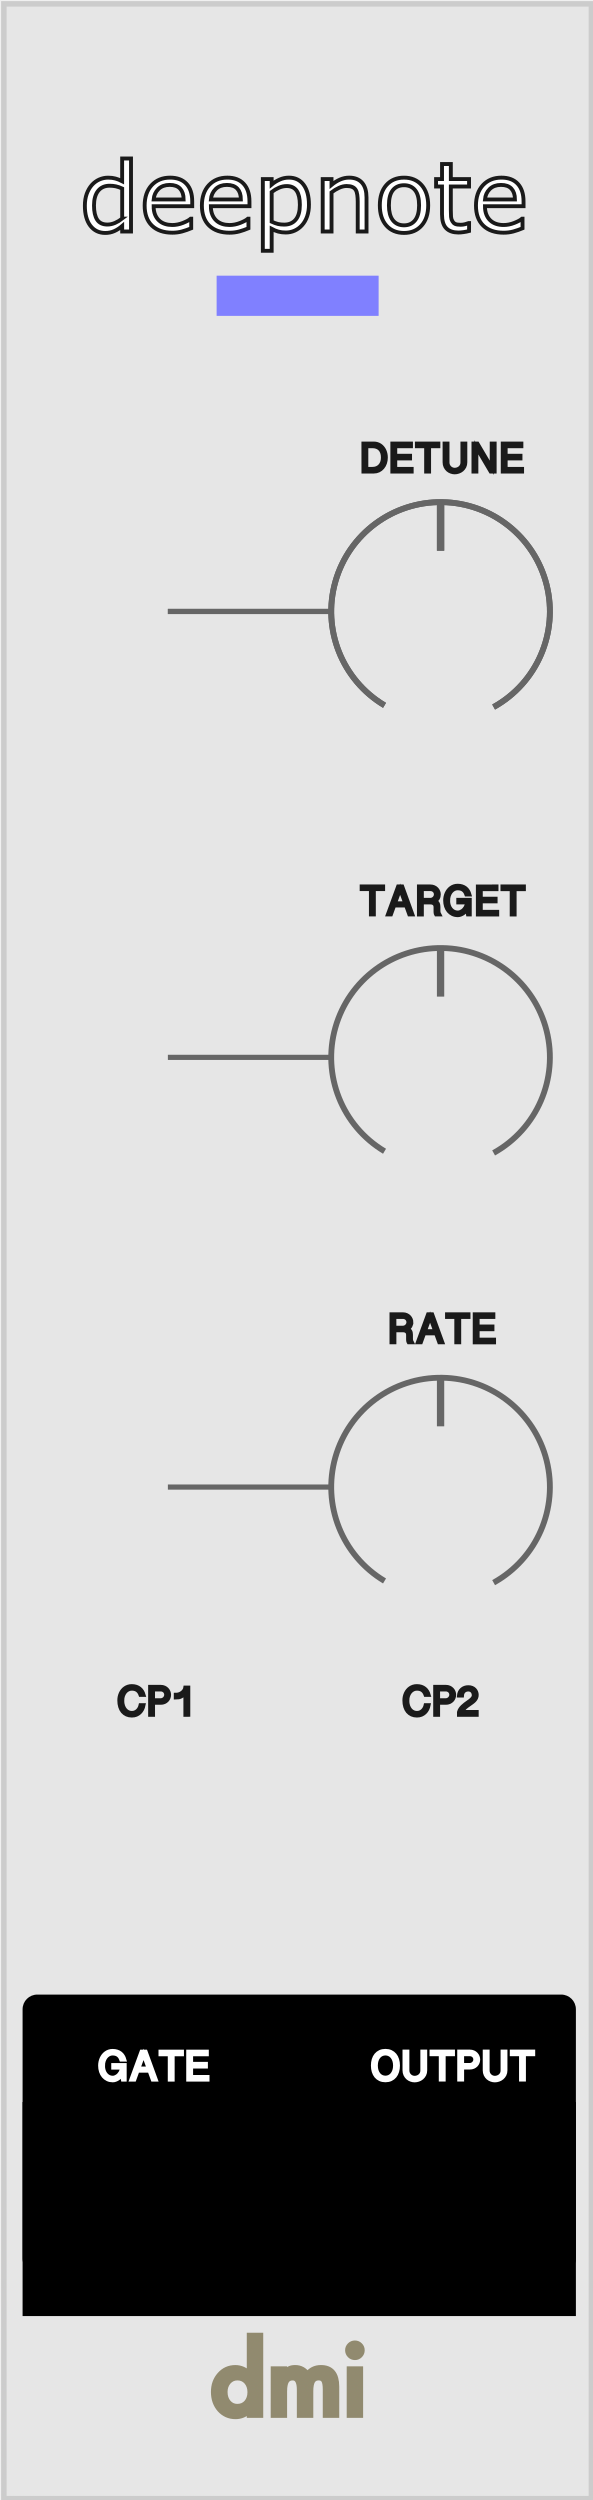
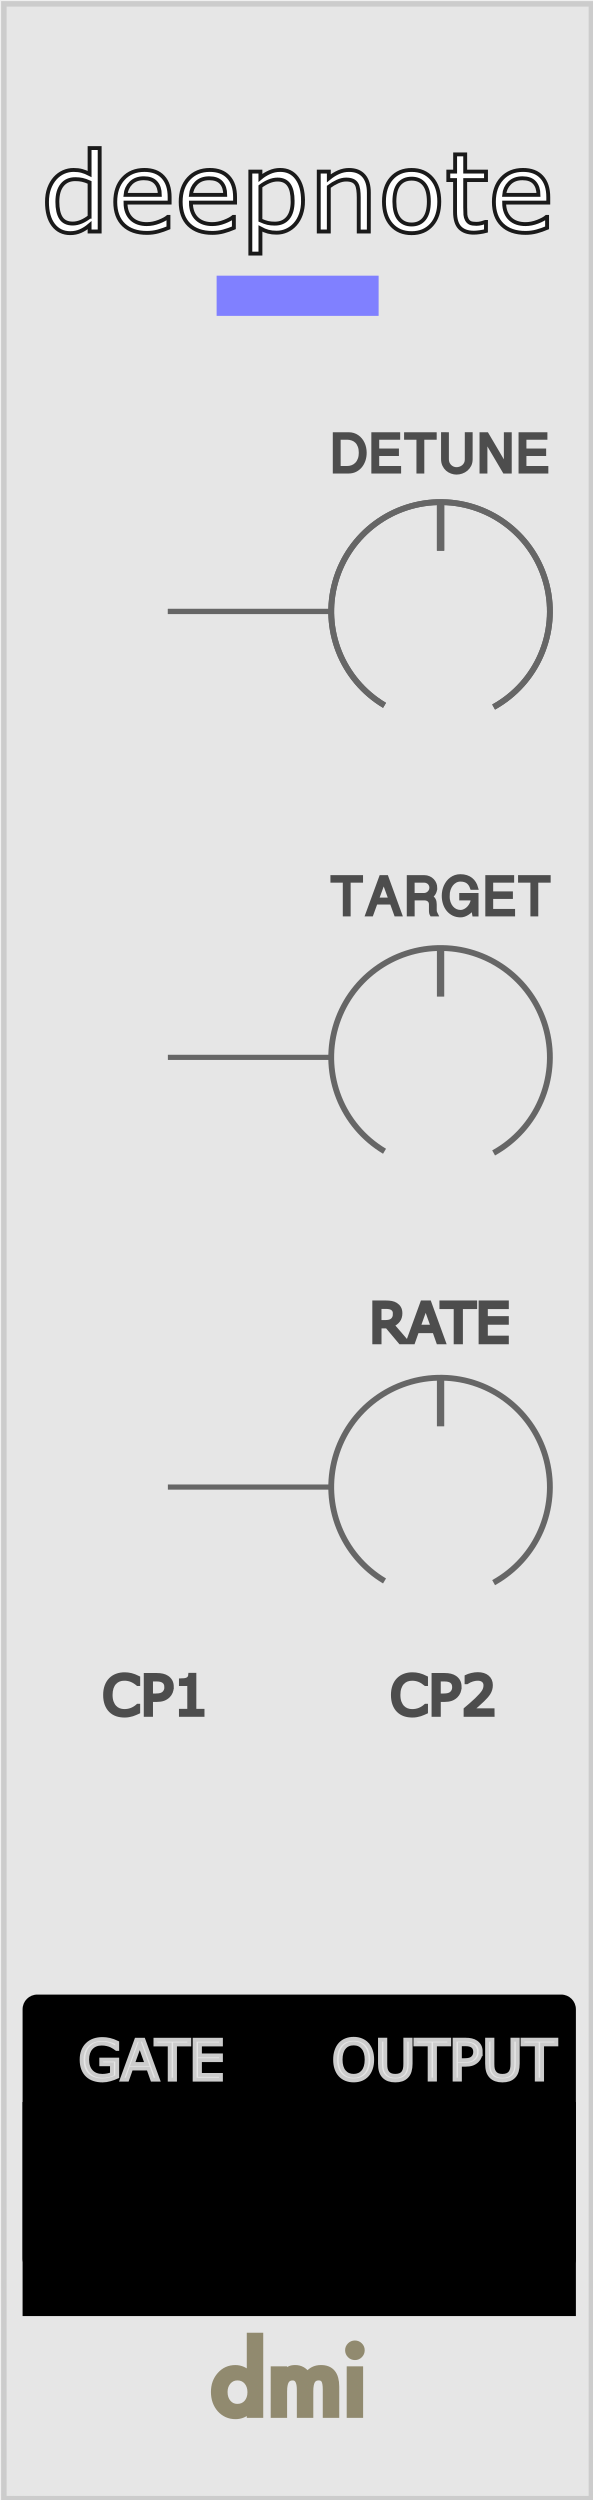
<svg xmlns="http://www.w3.org/2000/svg" width="30.48mm" height="128.5mm" viewBox="0 0 30.48 128.5" version="1.1" id="svg1" xml:space="preserve">
  <defs id="defs1">
    <rect x="66.866" y="51.133" width="80.239" height="356.358" id="rect34" />
    <rect x="24.387" y="130.586" width="115.639" height="77.879" id="rect32" />
    <rect x="31.466" y="60.573" width="3.147" height="18.093" id="rect20" />
    <rect x="63.72" y="1.573" width="66.866" height="92.039" id="rect19" />
    <rect x="-7.08" y="-6.293" width="168.346" height="76.306" id="rect13" />
  </defs>
  <g id="layer1">
    <path id="rect2" style="fill:#e6e6e6;stroke:#cccccc;stroke-width:0.282" d="M 0.199,0.199 H 30.397 V 128.43 H 0.199 Z" />
    <path id="rect50" style="display:inline;stroke-width:0.318" d="M 1.161,108.045 H 29.601 v 11.001 H 1.161 Z" />
    <path id="rect1" style="display:inline;stroke-width:0.318" d="M 1.918,102.521 H 28.844 c 0.419,0 0.757,0.338 0.757,0.757 v 12.817 c 0,0.419 -0.338,0.757 -0.757,0.757 H 1.918 c -0.419,0 -0.757,-0.338 -0.757,-0.757 v -12.817 c 0,-0.419 0.338,-0.757 0.757,-0.757 z" />
    <path id="path36" style="fill:none;stroke:#666666;stroke-width:0.3" d="m 19.765,36.255 a 5.62,5.62 0 0 1 -2.526,-6.362 5.62,5.62 0 0 1 5.494,-4.083 5.62,5.62 0 0 1 5.363,4.253 5.62,5.62 0 0 1 -2.724,6.279" />
    <path style="fill:#333333;stroke:#666666;stroke-width:0.376;stroke-dasharray:none" d="m 22.645,25.809 v 2.498 z" id="path1" />
    <path style="fill:#666666;stroke:#666666;stroke-width:0.266;stroke-dasharray:none" d="M 16.954,31.429 H 8.629 Z" id="path5" />
    <path id="path6" style="fill:none;stroke:#666666;stroke-width:0.3" d="m 19.765,36.255 a 5.62,5.62 0 0 1 -2.526,-6.362 5.62,5.62 0 0 1 5.494,-4.083 5.62,5.62 0 0 1 5.363,4.253 5.62,5.62 0 0 1 -2.724,6.279" />
    <path style="fill:#333333;stroke:#666666;stroke-width:0.376;stroke-dasharray:none" d="m 22.645,25.809 v 2.498 z" id="path7" />
    <path style="fill:#666666;stroke:#666666;stroke-width:0.266;stroke-dasharray:none" d="M 16.954,31.429 H 8.629 Z" id="path8" />
    <path id="path9" style="fill:none;stroke:#666666;stroke-width:0.3" d="m 19.765,59.174 a 5.62,5.62 0 0 1 -2.526,-6.362 5.62,5.62 0 0 1 5.494,-4.083 5.62,5.62 0 0 1 5.363,4.253 5.62,5.62 0 0 1 -2.724,6.279" />
    <path style="fill:#333333;stroke:#666666;stroke-width:0.376;stroke-dasharray:none" d="m 22.645,48.728 v 2.498 z" id="path10" />
    <path style="fill:#666666;stroke:#666666;stroke-width:0.266;stroke-dasharray:none" d="M 16.954,54.348 H 8.629 Z" id="path11" />
    <path id="path12" style="fill:none;stroke:#666666;stroke-width:0.3" d="M 19.765,81.261 A 5.62,5.62 0 0 1 17.239,74.899 a 5.62,5.62 0 0 1 5.494,-4.083 5.62,5.62 0 0 1 5.363,4.253 5.62,5.62 0 0 1 -2.724,6.279" />
    <path style="fill:#333333;stroke:#666666;stroke-width:0.376;stroke-dasharray:none" d="m 22.645,70.815 v 2.498 z" id="path13" />
    <path style="fill:#666666;stroke:#666666;stroke-width:0.266;stroke-dasharray:none" d="M 16.954,76.435 H 8.629 Z" id="path14" />
-     <path style="font-size:2.117px;font-family:'Devanagari Sangam MN';-inkscape-font-specification:'Devanagari Sangam MN, Normal';fill:none;stroke:#ffffff;stroke-width:0.2" d="m 20.458,106.169 q 0,0.166 -0.043,0.306 -0.042,0.14 -0.125,0.241 -0.083,0.1 -0.204,0.156 -0.12,0.056 -0.275,0.056 -0.155,0 -0.276,-0.056 -0.12,-0.056 -0.203,-0.156 -0.082,-0.101 -0.125,-0.241 -0.042,-0.14 -0.042,-0.306 0,-0.166 0.042,-0.305 0.043,-0.14 0.125,-0.239 0.083,-0.1 0.203,-0.156 0.121,-0.056 0.276,-0.056 0.155,0 0.275,0.056 0.121,0.056 0.204,0.156 0.083,0.099 0.125,0.239 0.043,0.139 0.043,0.305 z m -0.154,0 q 0,-0.146 -0.039,-0.26 -0.038,-0.116 -0.105,-0.195 -0.066,-0.081 -0.156,-0.122 -0.09,-0.042 -0.192,-0.042 -0.104,0 -0.194,0.042 -0.09,0.041 -0.156,0.122 -0.066,0.08 -0.104,0.195 -0.037,0.115 -0.037,0.26 0,0.146 0.037,0.261 0.038,0.116 0.104,0.196 0.066,0.08 0.156,0.122 0.09,0.042 0.194,0.042 0.102,0 0.192,-0.042 0.09,-0.042 0.156,-0.122 0.067,-0.081 0.105,-0.196 0.039,-0.116 0.039,-0.261 z m 0.638,-0.719 v 0.972 q 0,0.088 0.032,0.158 0.033,0.069 0.085,0.118 0.053,0.049 0.118,0.074 0.066,0.026 0.133,0.026 0.07,0 0.141,-0.024 0.071,-0.024 0.127,-0.07 0.057,-0.046 0.092,-0.116 0.036,-0.07 0.036,-0.162 v -0.976 h 0.152 v 0.965 q 0,0.126 -0.049,0.223 -0.049,0.096 -0.127,0.162 -0.078,0.065 -0.176,0.099 -0.097,0.034 -0.195,0.034 -0.093,0 -0.186,-0.034 -0.093,-0.033 -0.168,-0.098 -0.074,-0.066 -0.121,-0.163 -0.047,-0.098 -0.047,-0.227 v -0.961 z m 2.343,0 v 0.14 H 22.807 v 1.302 h -0.153 v -1.302 h -0.476 v -0.14 z m 0.317,0 h 0.546 q 0.105,0 0.186,0.037 0.081,0.036 0.135,0.095 0.055,0.058 0.083,0.131 0.029,0.073 0.029,0.147 0,0.079 -0.029,0.153 -0.028,0.074 -0.084,0.132 -0.055,0.058 -0.135,0.093 -0.081,0.035 -0.185,0.035 h -0.393 v 0.618 h -0.153 z m 0.153,0.688 h 0.393 q 0.056,0 0.106,-0.022 0.051,-0.022 0.089,-0.06 0.039,-0.038 0.062,-0.089 0.023,-0.051 0.023,-0.11 0,-0.058 -0.022,-0.106 -0.021,-0.05 -0.059,-0.086 -0.037,-0.036 -0.089,-0.056 -0.051,-0.021 -0.111,-0.021 h -0.393 z m 1.311,-0.688 v 0.972 q 0,0.088 0.032,0.158 0.033,0.069 0.085,0.118 0.053,0.049 0.118,0.074 0.066,0.026 0.133,0.026 0.07,0 0.141,-0.024 0.071,-0.024 0.127,-0.07 0.057,-0.046 0.092,-0.116 0.036,-0.07 0.036,-0.162 v -0.976 h 0.152 v 0.965 q 0,0.126 -0.049,0.223 -0.049,0.096 -0.127,0.162 -0.078,0.065 -0.176,0.099 -0.097,0.034 -0.195,0.034 -0.093,0 -0.186,-0.034 -0.093,-0.033 -0.168,-0.098 -0.074,-0.066 -0.121,-0.163 -0.047,-0.098 -0.047,-0.227 v -0.961 z m 2.343,0 v 0.14 h -0.477 v 1.302 h -0.153 v -1.302 h -0.476 v -0.14 z" id="text21" aria-label="OUTPUT" />
-     <path style="font-size:2.117px;font-family:'Devanagari Sangam MN';-inkscape-font-specification:'Devanagari Sangam MN, Normal';fill:none;stroke:#ffffff;stroke-width:0.2" d="m 5.296,106.171 q 0,0.149 0.039,0.265 0.04,0.116 0.109,0.195 0.068,0.08 0.158,0.122 0.09,0.041 0.19,0.041 0.059,0 0.116,-0.02 0.058,-0.021 0.11,-0.056 0.053,-0.035 0.097,-0.084 0.044,-0.05 0.078,-0.106 0.033,-0.058 0.052,-0.122 0.02,-0.064 0.022,-0.13 H 5.818 v -0.135 h 0.593 v 0.753 h -0.094 l -0.045,-0.256 q -0.036,0.056 -0.09,0.109 -0.053,0.052 -0.116,0.093 -0.063,0.041 -0.132,0.066 -0.069,0.025 -0.137,0.025 -0.151,0 -0.272,-0.058 -0.121,-0.059 -0.206,-0.16 -0.085,-0.102 -0.13,-0.241 -0.045,-0.14 -0.045,-0.301 0,-0.094 0.019,-0.186 0.02,-0.093 0.057,-0.177 0.038,-0.084 0.093,-0.155 0.056,-0.072 0.127,-0.124 0.071,-0.053 0.158,-0.083 0.088,-0.03 0.189,-0.03 0.128,0 0.228,0.033 0.101,0.033 0.177,0.093 0.075,0.06 0.125,0.143 0.051,0.083 0.079,0.182 H 6.232 q -0.056,-0.161 -0.165,-0.239 -0.109,-0.077 -0.281,-0.077 -0.107,0 -0.197,0.05 -0.09,0.05 -0.155,0.134 -0.065,0.085 -0.101,0.197 -0.036,0.113 -0.036,0.239 z m 2.19,-0.718 0.524,1.442 H 7.851 L 7.684,106.436 H 7.071 l -0.166,0.459 H 6.747 l 0.528,-1.442 z m -0.107,0.143 -0.265,0.725 h 0.528 z m 1.976,-0.143 v 0.14 H 8.877 v 1.302 H 8.724 v -1.302 H 8.247 v -0.14 z m 1.278,0 v 0.14 H 9.825 v 0.488 h 0.761 v 0.14 H 9.825 v 0.535 h 0.844 v 0.14 H 9.672 v -1.442 z" id="text22" aria-label="GATE" />
-     <path style="font-size:4.939px;font-family:Sans;-inkscape-font-specification:'Sans, Normal';fill:#ffffff;stroke:#1a1a1a;stroke-width:0.2" d="M 6.734,11.899 H 6.28 v -0.282 q -0.195,0.169 -0.408,0.263 -0.212,0.094 -0.461,0.094 -0.482,0 -0.767,-0.371 -0.282,-0.371 -0.282,-1.03 0,-0.342 0.096,-0.61 0.099,-0.268 0.265,-0.456 0.164,-0.183 0.381,-0.28 0.219,-0.096 0.453,-0.096 0.212,0 0.376,0.046 0.164,0.043 0.345,0.137 V 8.147 H 6.734 Z M 6.28,11.236 V 9.69 Q 6.097,9.608 5.952,9.577 q -0.145,-0.031 -0.316,-0.031 -0.381,0 -0.593,0.265 -0.212,0.265 -0.212,0.752 0,0.48 0.164,0.731 0.164,0.248 0.526,0.248 0.193,0 0.391,-0.084 0.198,-0.087 0.369,-0.222 z m 3.6,-0.637 H 7.896 q 0,0.248 0.075,0.434 0.075,0.183 0.205,0.301 0.125,0.116 0.297,0.174 0.174,0.058 0.381,0.058 0.275,0 0.552,-0.109 0.28,-0.111 0.398,-0.217 h 0.024 v 0.494 q -0.229,0.096 -0.468,0.162 -0.239,0.065 -0.502,0.065 -0.67,0 -1.047,-0.362 -0.376,-0.364 -0.376,-1.032 0,-0.661 0.359,-1.049 0.362,-0.388 0.95,-0.388 0.545,0 0.839,0.318 0.297,0.318 0.297,0.904 z M 9.44,10.252 Q 9.437,9.895 9.259,9.7 9.083,9.504 8.721,9.504 q -0.364,0 -0.581,0.215 -0.215,0.215 -0.244,0.533 z m 3.383,0.347 h -1.985 q 0,0.248 0.075,0.434 0.075,0.183 0.205,0.301 0.125,0.116 0.297,0.174 0.174,0.058 0.381,0.058 0.275,0 0.552,-0.109 0.28,-0.111 0.398,-0.217 h 0.024 v 0.494 q -0.229,0.096 -0.468,0.162 -0.239,0.065 -0.502,0.065 -0.67,0 -1.047,-0.362 -0.376,-0.364 -0.376,-1.032 0,-0.661 0.359,-1.049 0.362,-0.388 0.95,-0.388 0.545,0 0.839,0.318 0.297,0.318 0.297,0.904 z m -0.441,-0.347 q -0.002,-0.357 -0.181,-0.552 -0.176,-0.195 -0.538,-0.195 -0.364,0 -0.581,0.215 -0.215,0.215 -0.244,0.533 z m 3.499,0.268 q 0,0.328 -0.094,0.6 -0.094,0.27 -0.265,0.458 -0.159,0.178 -0.376,0.277 -0.215,0.096 -0.456,0.096 -0.21,0 -0.381,-0.046 -0.169,-0.046 -0.345,-0.142 v 1.129 H 13.51 V 9.205 h 0.453 v 0.282 q 0.181,-0.152 0.405,-0.253 0.227,-0.104 0.482,-0.104 0.487,0 0.757,0.369 0.273,0.367 0.273,1.02 z m -0.468,0.012 q 0,-0.487 -0.166,-0.728 -0.166,-0.241 -0.511,-0.241 -0.195,0 -0.393,0.084 -0.198,0.084 -0.379,0.222 v 1.527 q 0.193,0.087 0.33,0.118 0.14,0.031 0.316,0.031 0.379,0 0.591,-0.256 0.212,-0.256 0.212,-0.757 z m 3.427,1.367 h -0.453 v -1.534 q 0,-0.186 -0.022,-0.347 -0.022,-0.164 -0.08,-0.256 -0.06,-0.101 -0.174,-0.15 -0.113,-0.051 -0.294,-0.051 -0.186,0 -0.388,0.092 -0.203,0.092 -0.388,0.234 V 11.899 H 16.587 V 9.205 h 0.453 v 0.299 q 0.212,-0.176 0.439,-0.275 0.227,-0.099 0.465,-0.099 0.436,0 0.666,0.263 0.229,0.263 0.229,0.757 z m 3.169,-1.346 q 0,0.658 -0.338,1.039 -0.338,0.381 -0.904,0.381 -0.572,0 -0.909,-0.381 -0.335,-0.381 -0.335,-1.039 0,-0.658 0.335,-1.039 0.338,-0.383 0.909,-0.383 0.567,0 0.904,0.383 0.338,0.381 0.338,1.039 z m -0.468,0 q 0,-0.523 -0.205,-0.777 -0.205,-0.256 -0.569,-0.256 -0.369,0 -0.574,0.256 -0.203,0.253 -0.203,0.777 0,0.506 0.205,0.769 0.205,0.26 0.572,0.26 0.362,0 0.567,-0.258 0.207,-0.26 0.207,-0.772 z m 2.568,1.322 q -0.128,0.034 -0.28,0.055 -0.15,0.022 -0.268,0.022 -0.412,0 -0.627,-0.222 -0.215,-0.222 -0.215,-0.711 V 9.586 H 22.414 V 9.205 h 0.306 V 8.431 h 0.453 v 0.774 h 0.936 v 0.381 h -0.936 v 1.227 q 0,0.212 0.01,0.333 0.01,0.118 0.068,0.222 0.053,0.096 0.145,0.142 0.094,0.043 0.285,0.043 0.111,0 0.232,-0.031 0.121,-0.034 0.174,-0.055 h 0.024 z M 26.911,10.599 h -1.985 q 0,0.248 0.075,0.434 0.075,0.183 0.205,0.301 0.125,0.116 0.297,0.174 0.174,0.058 0.381,0.058 0.275,0 0.552,-0.109 0.28,-0.111 0.398,-0.217 h 0.024 v 0.494 q -0.229,0.096 -0.468,0.162 -0.239,0.065 -0.502,0.065 -0.67,0 -1.047,-0.362 -0.376,-0.364 -0.376,-1.032 0,-0.661 0.359,-1.049 0.362,-0.388 0.95,-0.388 0.545,0 0.839,0.318 0.297,0.318 0.297,0.904 z m -0.441,-0.347 q -0.002,-0.357 -0.181,-0.552 -0.176,-0.195 -0.538,-0.195 -0.364,0 -0.581,0.215 -0.215,0.215 -0.244,0.533 z" id="text31" aria-label="deepnote" />
-     <path style="font-size:2.117px;font-family:'Devanagari Sangam MN';-inkscape-font-specification:'Devanagari Sangam MN, Normal';fill:none;stroke:#1a1a1a;stroke-width:0.2" d="m 19.694,45.562 v 0.14 h -0.477 v 1.302 h -0.153 v -1.302 h -0.476 v -0.14 z m 0.98,0 0.524,1.442 h -0.159 l -0.166,-0.459 h -0.613 l -0.166,0.459 h -0.158 l 0.528,-1.442 z m -0.107,0.143 -0.265,0.725 h 0.528 z m 1.989,0.268 q 0,0.054 -0.013,0.105 -0.012,0.052 -0.038,0.098 -0.026,0.045 -0.064,0.084 -0.037,0.038 -0.088,0.066 0.057,0.014 0.092,0.044 0.036,0.029 0.056,0.068 0.021,0.038 0.028,0.085 0.008,0.045 0.008,0.093 v 0.217 q 0,0.047 0.012,0.091 0.013,0.043 0.033,0.08 H 22.415 q -0.01,-0.017 -0.017,-0.037 -0.005,-0.022 -0.008,-0.044 -0.003,-0.023 -0.004,-0.043 -0.001,-0.022 -0.001,-0.037 v -0.229 q 0,-0.041 -0.014,-0.082 -0.013,-0.041 -0.045,-0.073 -0.031,-0.032 -0.082,-0.052 -0.051,-0.02 -0.123,-0.02 h -0.436 v 0.618 h -0.153 v -1.442 h 0.589 q 0.105,0 0.186,0.037 0.082,0.036 0.136,0.095 0.056,0.058 0.084,0.131 0.029,0.073 0.029,0.147 z m -0.871,0.278 h 0.436 q 0.057,0 0.107,-0.022 0.051,-0.022 0.089,-0.06 0.039,-0.038 0.062,-0.089 0.023,-0.051 0.023,-0.11 0,-0.058 -0.022,-0.106 -0.021,-0.05 -0.059,-0.086 -0.037,-0.036 -0.089,-0.056 -0.052,-0.021 -0.112,-0.021 h -0.436 z m 1.348,0.03 q 0,0.149 0.039,0.265 0.04,0.116 0.109,0.195 0.068,0.08 0.158,0.122 0.09,0.041 0.19,0.041 0.059,0 0.116,-0.02 0.058,-0.021 0.11,-0.056 0.053,-0.035 0.097,-0.084 0.044,-0.05 0.078,-0.106 0.033,-0.058 0.052,-0.122 0.02,-0.064 0.022,-0.13 H 23.554 v -0.135 h 0.593 v 0.753 h -0.094 l -0.045,-0.256 q -0.036,0.056 -0.09,0.109 -0.053,0.052 -0.116,0.093 -0.063,0.041 -0.132,0.066 -0.069,0.025 -0.137,0.025 -0.151,0 -0.272,-0.058 -0.121,-0.059 -0.206,-0.16 -0.085,-0.102 -0.13,-0.241 -0.045,-0.14 -0.045,-0.301 0,-0.094 0.019,-0.186 0.02,-0.093 0.057,-0.177 0.038,-0.084 0.093,-0.155 0.056,-0.072 0.127,-0.124 0.071,-0.053 0.158,-0.083 0.088,-0.03 0.189,-0.03 0.128,0 0.228,0.033 0.101,0.033 0.177,0.093 0.075,0.06 0.125,0.143 0.051,0.083 0.079,0.182 h -0.162 q -0.056,-0.161 -0.165,-0.239 -0.109,-0.078 -0.281,-0.078 -0.107,0 -0.197,0.05 -0.09,0.05 -0.155,0.134 -0.065,0.085 -0.101,0.197 -0.036,0.113 -0.036,0.239 z m 2.489,-0.718 v 0.14 h -0.808 v 0.488 h 0.761 v 0.14 h -0.761 v 0.535 h 0.844 v 0.14 h -0.997 v -1.442 z m 1.408,0 v 0.14 h -0.477 v 1.302 h -0.153 v -1.302 h -0.476 v -0.14 z" id="text33" aria-label="TARGET" />
-     <path style="font-size:2.117px;font-family:'Devanagari Sangam MN';-inkscape-font-specification:'Devanagari Sangam MN, Normal';fill:none;stroke:#1a1a1a;stroke-width:0.2" d="m 21.144,67.964 q 0,0.054 -0.013,0.105 -0.012,0.052 -0.038,0.098 -0.026,0.045 -0.064,0.084 -0.037,0.038 -0.088,0.066 0.057,0.014 0.092,0.044 0.036,0.029 0.056,0.068 0.021,0.038 0.028,0.085 0.008,0.045 0.008,0.093 v 0.217 q 0,0.047 0.012,0.091 0.013,0.043 0.033,0.08 h -0.166 q -0.01,-0.017 -0.017,-0.037 -0.005,-0.022 -0.008,-0.044 -0.003,-0.023 -0.004,-0.043 -0.001,-0.022 -0.001,-0.037 v -0.229 q 0,-0.041 -0.014,-0.082 -0.013,-0.041 -0.045,-0.073 -0.031,-0.032 -0.082,-0.052 -0.051,-0.02 -0.123,-0.02 h -0.436 v 0.618 h -0.153 v -1.442 h 0.589 q 0.105,0 0.186,0.037 0.082,0.036 0.136,0.095 0.056,0.058 0.084,0.131 0.029,0.073 0.029,0.147 z m -0.871,0.278 h 0.436 q 0.057,0 0.107,-0.022 0.051,-0.022 0.089,-0.06 0.039,-0.038 0.062,-0.089 0.023,-0.051 0.023,-0.11 0,-0.058 -0.022,-0.106 -0.021,-0.05 -0.059,-0.086 -0.037,-0.036 -0.089,-0.056 -0.052,-0.021 -0.112,-0.021 h -0.436 z m 1.94,-0.688 0.524,1.442 h -0.159 l -0.166,-0.459 h -0.613 l -0.166,0.459 h -0.158 l 0.528,-1.442 z m -0.107,0.143 -0.265,0.725 h 0.528 z m 1.976,-0.143 v 0.14 h -0.477 v 1.302 h -0.153 v -1.302 h -0.476 v -0.14 z m 1.278,0 v 0.14 h -0.808 v 0.488 h 0.761 v 0.14 h -0.761 v 0.535 h 0.844 v 0.14 h -0.997 v -1.442 z" id="text25" aria-label="RATE" />
-     <path style="font-size:2.117px;font-family:'Devanagari Sangam MN';-inkscape-font-specification:'Devanagari Sangam MN, Normal';fill:none;stroke:#1a1a1a;stroke-width:0.2" d="m 18.678,22.797 h 0.534 q 0.095,0 0.178,0.026 0.084,0.026 0.152,0.073 0.069,0.047 0.123,0.113 0.055,0.066 0.092,0.146 0.037,0.08 0.057,0.172 0.02,0.091 0.02,0.189 0,0.154 -0.045,0.286 -0.045,0.131 -0.128,0.229 -0.082,0.097 -0.196,0.153 -0.114,0.055 -0.251,0.055 h -0.534 z m 0.153,1.302 h 0.32 q 0.114,0 0.211,-0.039 0.097,-0.039 0.167,-0.114 0.071,-0.074 0.111,-0.182 0.04,-0.109 0.04,-0.246 0,-0.15 -0.04,-0.259 -0.04,-0.111 -0.112,-0.182 -0.071,-0.071 -0.168,-0.105 -0.096,-0.035 -0.209,-0.035 h -0.32 z m 2.294,-1.302 v 0.14 h -0.808 v 0.488 h 0.761 V 23.564 h -0.761 v 0.535 h 0.844 v 0.14 H 20.165 V 22.797 Z m 1.408,0 v 0.14 h -0.477 v 1.302 H 21.903 V 22.937 H 21.427 V 22.797 Z m 0.47,0 v 0.972 q 0,0.088 0.032,0.158 0.033,0.069 0.085,0.118 0.053,0.049 0.118,0.074 0.066,0.026 0.133,0.026 0.07,0 0.141,-0.024 0.071,-0.024 0.127,-0.07 0.057,-0.047 0.092,-0.116 0.036,-0.07 0.036,-0.162 V 22.797 h 0.152 v 0.965 q 0,0.126 -0.049,0.223 -0.049,0.096 -0.127,0.162 -0.078,0.065 -0.176,0.099 -0.097,0.034 -0.195,0.034 -0.093,0 -0.186,-0.034 -0.093,-0.033 -0.168,-0.098 -0.074,-0.066 -0.121,-0.163 -0.047,-0.098 -0.047,-0.227 V 22.797 Z m 1.536,0 0.734,1.246 V 22.797 h 0.153 v 1.442 h -0.205 l -0.734,-1.245 v 1.245 H 24.335 V 22.797 Z m 2.261,0 v 0.14 h -0.808 v 0.488 h 0.761 V 23.564 h -0.761 v 0.535 h 0.844 v 0.14 H 25.84 V 22.797 Z" id="text15" aria-label="DETUNE" />
-     <path style="font-size:2.117px;font-family:'Devanagari Sangam MN';-inkscape-font-specification:'Devanagari Sangam MN, Normal';fill:none;stroke:#1a1a1a;stroke-width:0.2" d="m 6.284,87.398 q 0,0.165 0.042,0.287 0.043,0.121 0.113,0.202 0.07,0.08 0.158,0.119 0.089,0.038 0.18,0.038 0.094,0 0.169,-0.034 0.076,-0.034 0.132,-0.09 0.057,-0.057 0.093,-0.128 0.037,-0.072 0.053,-0.148 h 0.156 q -0.022,0.112 -0.071,0.21 -0.05,0.098 -0.126,0.171 -0.075,0.072 -0.178,0.115 -0.101,0.041 -0.228,0.041 -0.148,0 -0.268,-0.053 -0.119,-0.054 -0.204,-0.154 -0.084,-0.101 -0.129,-0.246 -0.045,-0.146 -0.045,-0.33 0,-0.095 0.019,-0.186 0.02,-0.092 0.057,-0.173 0.038,-0.082 0.093,-0.15 0.056,-0.069 0.127,-0.118 0.071,-0.05 0.158,-0.078 0.088,-0.028 0.189,-0.028 0.128,0 0.229,0.034 0.101,0.034 0.176,0.095 0.075,0.06 0.126,0.144 0.051,0.083 0.079,0.182 H 7.222 q -0.057,-0.162 -0.166,-0.241 -0.109,-0.08 -0.281,-0.08 -0.107,0 -0.197,0.048 -0.09,0.048 -0.155,0.129 -0.065,0.082 -0.101,0.19 -0.036,0.109 -0.036,0.23 z m 1.43,-0.696 h 0.546 q 0.105,0 0.186,0.037 0.081,0.036 0.135,0.095 0.055,0.058 0.083,0.131 0.029,0.073 0.029,0.147 0,0.079 -0.029,0.153 -0.028,0.074 -0.084,0.132 -0.055,0.058 -0.135,0.093 -0.081,0.035 -0.185,0.035 H 7.868 v 0.618 H 7.715 Z m 0.153,0.688 h 0.393 q 0.056,0 0.106,-0.022 0.051,-0.022 0.089,-0.06 0.039,-0.038 0.062,-0.089 0.023,-0.051 0.023,-0.11 0,-0.058 -0.022,-0.106 -0.021,-0.05 -0.059,-0.086 -0.037,-0.036 -0.089,-0.056 -0.051,-0.021 -0.111,-0.021 H 7.868 Z m 1.66,0.753 V 86.989 q -0.051,0.078 -0.104,0.129 -0.053,0.051 -0.113,0.082 -0.06,0.031 -0.128,0.044 -0.068,0.012 -0.149,0.012 v -0.147 q 0.083,0 0.151,-0.019 0.068,-0.02 0.122,-0.051 0.054,-0.031 0.094,-0.07 0.04,-0.039 0.067,-0.08 0.027,-0.041 0.041,-0.08 0.016,-0.038 0.019,-0.068 h 0.153 v 1.401 z" id="text28" aria-label="CP1" />
+     <path style="font-size:2.822px;font-family:Sans;-inkscape-font-specification:'Sans, Normal';fill:#e6e6e6;stroke:#cccccc;stroke-width:0.2" d="m 18.87,105.075 q 0.125,0.138 0.192,0.338 0.068,0.2 0.068,0.453 0,0.254 -0.069,0.455 -0.068,0.2 -0.19,0.333 -0.127,0.139 -0.3,0.209 -0.172,0.07 -0.394,0.07 -0.216,0 -0.394,-0.072 -0.176,-0.072 -0.3,-0.208 -0.124,-0.136 -0.192,-0.335 -0.066,-0.198 -0.066,-0.453 0,-0.251 0.066,-0.449 0.066,-0.2 0.193,-0.342 0.121,-0.135 0.3,-0.207 0.181,-0.072 0.393,-0.072 0.22,0 0.395,0.073 0.176,0.072 0.299,0.205 z m -0.025,0.791 q 0,-0.4 -0.179,-0.616 -0.179,-0.218 -0.489,-0.218 -0.313,0 -0.492,0.218 -0.178,0.216 -0.178,0.616 0,0.404 0.182,0.619 0.182,0.214 0.488,0.214 0.306,0 0.486,-0.214 0.182,-0.215 0.182,-0.619 z m 2.261,0.201 q 0,0.223 -0.05,0.39 -0.048,0.165 -0.16,0.276 -0.106,0.105 -0.248,0.153 -0.142,0.048 -0.331,0.048 -0.193,0 -0.336,-0.051 -0.143,-0.051 -0.241,-0.15 -0.112,-0.113 -0.161,-0.273 -0.048,-0.16 -0.048,-0.393 v -1.228 h 0.273 v 1.242 q 0,0.167 0.022,0.263 0.023,0.097 0.077,0.175 0.061,0.09 0.164,0.135 0.105,0.045 0.251,0.045 0.147,0 0.251,-0.044 0.103,-0.045 0.165,-0.136 0.054,-0.079 0.076,-0.179 0.023,-0.102 0.023,-0.252 v -1.249 h 0.273 z m 1.984,-0.985 h -0.733 v 1.809 h -0.273 v -1.809 H 21.351 v -0.243 h 1.739 z m 1.618,0.378 q 0,0.136 -0.048,0.254 -0.047,0.116 -0.132,0.201 -0.106,0.106 -0.251,0.16 -0.145,0.052 -0.365,0.052 h -0.273 v 0.765 H 23.366 v -2.052 h 0.557 q 0.185,0 0.313,0.032 0.128,0.03 0.227,0.097 0.117,0.079 0.181,0.196 0.065,0.117 0.065,0.296 z m -0.284,0.007 q 0,-0.106 -0.037,-0.185 -0.037,-0.079 -0.113,-0.128 -0.066,-0.043 -0.152,-0.061 -0.084,-0.019 -0.214,-0.019 h -0.27 v 0.82 h 0.23 q 0.165,0 0.269,-0.029 0.103,-0.03 0.168,-0.095 0.065,-0.066 0.091,-0.139 0.028,-0.073 0.028,-0.164 z m 2.188,0.601 q 0,0.223 -0.05,0.39 -0.048,0.165 -0.16,0.276 -0.106,0.105 -0.248,0.153 -0.142,0.048 -0.331,0.048 -0.193,0 -0.336,-0.051 -0.143,-0.051 -0.241,-0.15 -0.112,-0.113 -0.161,-0.273 -0.048,-0.16 -0.048,-0.393 v -1.228 h 0.273 v 1.242 q 0,0.167 0.022,0.263 0.023,0.097 0.077,0.175 0.061,0.09 0.164,0.135 0.105,0.045 0.251,0.045 0.147,0 0.251,-0.044 0.103,-0.045 0.165,-0.136 0.054,-0.079 0.076,-0.179 0.023,-0.102 0.023,-0.252 v -1.249 h 0.273 z m 1.984,-0.985 h -0.733 v 1.809 h -0.273 v -1.809 h -0.733 v -0.243 h 1.739 z" id="text21" aria-label="OUTPUT" />
+     <path style="font-size:2.822px;font-family:Sans;-inkscape-font-specification:'Sans, Normal';fill:#e6e6e6;stroke:#cccccc;stroke-width:0.2" d="m 6.024,106.743 q -0.168,0.077 -0.368,0.135 -0.198,0.057 -0.384,0.057 -0.24,0 -0.44,-0.066 -0.2,-0.066 -0.34,-0.198 -0.142,-0.134 -0.219,-0.333 -0.077,-0.201 -0.077,-0.47 0,-0.492 0.287,-0.776 0.288,-0.285 0.79,-0.285 0.175,0 0.357,0.043 0.183,0.041 0.394,0.142 v 0.324 h -0.025 q -0.043,-0.033 -0.124,-0.087 -0.081,-0.054 -0.16,-0.09 -0.095,-0.043 -0.216,-0.07 -0.12,-0.029 -0.273,-0.029 -0.345,0 -0.546,0.222 -0.2,0.22 -0.2,0.598 0,0.398 0.209,0.62 0.209,0.22 0.571,0.22 0.132,0 0.263,-0.026 0.132,-0.026 0.232,-0.068 v -0.503 H 5.205 v -0.24 h 0.82 z m 2.095,0.152 H 7.828 L 7.627,106.323 H 6.74 l -0.201,0.572 H 6.261 l 0.747,-2.052 h 0.364 z m -0.576,-0.806 -0.36,-1.007 -0.361,1.007 z M 9.729,105.085 H 8.995 v 1.809 H 8.723 v -1.809 H 7.99 v -0.243 H 9.729 Z m 1.627,1.809 h -1.352 v -2.052 h 1.352 v 0.243 h -1.079 v 0.562 h 1.079 v 0.243 h -1.079 v 0.762 h 1.079 z" id="text22" aria-label="GATE" />
+     <path style="font-size:5.644px;font-family:Sans;-inkscape-font-specification:'Sans, Normal';fill:#ffffff;stroke:#1a1a1a;stroke-width:0.2" d="m 5.123,11.899 h -0.518 v -0.322 q -0.223,0.193 -0.466,0.3 -0.243,0.107 -0.526,0.107 -0.551,0 -0.876,-0.424 -0.322,-0.424 -0.322,-1.177 0,-0.391 0.11,-0.697 0.113,-0.306 0.303,-0.521 0.187,-0.209 0.435,-0.32 0.251,-0.11 0.518,-0.11 0.243,0 0.43,0.052 0.187,0.05 0.394,0.157 v -1.334 h 0.518 z M 4.605,11.141 V 9.375 Q 4.395,9.281 4.23,9.245 4.064,9.209 3.869,9.209 q -0.435,0 -0.678,0.303 -0.243,0.303 -0.243,0.86 0,0.548 0.187,0.835 0.187,0.284 0.601,0.284 0.22,0 0.446,-0.096 0.226,-0.099 0.422,-0.254 z M 8.719,10.414 H 6.451 q 0,0.284 0.085,0.496 0.085,0.209 0.234,0.345 0.143,0.132 0.339,0.198 0.198,0.066 0.435,0.066 0.314,0 0.631,-0.124 0.32,-0.127 0.455,-0.248 h 0.028 v 0.565 q -0.262,0.11 -0.535,0.185 -0.273,0.074 -0.573,0.074 -0.766,0 -1.196,-0.413 -0.43,-0.416 -0.43,-1.18 0,-0.755 0.411,-1.199 0.413,-0.444 1.086,-0.444 0.623,0 0.959,0.364 0.339,0.364 0.339,1.034 z M 8.215,10.017 Q 8.212,9.609 8.008,9.386 7.807,9.162 7.394,9.162 q -0.416,0 -0.664,0.245 Q 6.484,9.653 6.451,10.017 Z m 3.867,0.397 H 9.814 q 0,0.284 0.085,0.496 0.085,0.209 0.234,0.345 0.143,0.132 0.339,0.198 0.198,0.066 0.435,0.066 0.314,0 0.631,-0.124 0.32,-0.127 0.455,-0.248 h 0.028 v 0.565 q -0.262,0.11 -0.535,0.185 -0.273,0.074 -0.573,0.074 -0.766,0 -1.196,-0.413 -0.43,-0.416 -0.43,-1.18 0,-0.755 0.411,-1.199 0.413,-0.444 1.086,-0.444 0.623,0 0.959,0.364 0.339,0.364 0.339,1.034 z M 11.577,10.017 q -0.003,-0.408 -0.207,-0.631 -0.201,-0.223 -0.615,-0.223 -0.416,0 -0.664,0.245 Q 9.847,9.653 9.814,10.017 Z m 3.999,0.306 q 0,0.375 -0.107,0.686 -0.107,0.309 -0.303,0.524 -0.182,0.204 -0.43,0.317 -0.245,0.11 -0.521,0.11 -0.24,0 -0.435,-0.052 -0.193,-0.052 -0.394,-0.163 v 1.29 H 12.867 V 8.821 h 0.518 v 0.322 q 0.207,-0.174 0.463,-0.289 0.259,-0.119 0.551,-0.119 0.557,0 0.865,0.422 0.311,0.419 0.311,1.166 z m -0.535,0.014 q 0,-0.557 -0.19,-0.832 -0.19,-0.276 -0.584,-0.276 -0.223,0 -0.449,0.096 -0.226,0.096 -0.433,0.254 v 1.745 q 0.22,0.099 0.378,0.135 0.16,0.036 0.361,0.036 0.433,0 0.675,-0.292 0.243,-0.292 0.243,-0.865 z m 3.916,1.563 h -0.518 v -1.753 q 0,-0.212 -0.025,-0.397 -0.025,-0.187 -0.091,-0.292 -0.069,-0.116 -0.198,-0.171 -0.13,-0.058 -0.336,-0.058 -0.212,0 -0.444,0.105 -0.232,0.105 -0.444,0.267 V 11.899 H 16.384 V 8.821 h 0.518 v 0.342 q 0.243,-0.201 0.502,-0.314 0.259,-0.113 0.532,-0.113 0.499,0 0.761,0.3 0.262,0.3 0.262,0.865 z m 3.621,-1.538 q 0,0.752 -0.386,1.188 -0.386,0.435 -1.034,0.435 -0.653,0 -1.039,-0.435 -0.383,-0.435 -0.383,-1.188 0,-0.752 0.383,-1.188 0.386,-0.438 1.039,-0.438 0.648,0 1.034,0.438 0.386,0.435 0.386,1.188 z m -0.535,0 q 0,-0.598 -0.234,-0.887 -0.234,-0.292 -0.65,-0.292 -0.422,0 -0.656,0.292 -0.232,0.289 -0.232,0.887 0,0.579 0.234,0.879 0.234,0.298 0.653,0.298 0.413,0 0.648,-0.295 0.237,-0.298 0.237,-0.882 z m 2.935,1.51 q -0.146,0.039 -0.32,0.063 -0.171,0.025 -0.306,0.025 -0.471,0 -0.717,-0.254 -0.245,-0.254 -0.245,-0.813 V 9.256 H 23.043 V 8.821 h 0.35 V 7.936 h 0.518 v 0.885 h 1.069 v 0.435 h -1.069 v 1.403 q 0,0.243 0.011,0.38 0.011,0.135 0.077,0.254 0.061,0.11 0.165,0.163 0.107,0.05 0.325,0.05 0.127,0 0.265,-0.036 0.138,-0.039 0.198,-0.063 h 0.028 z m 3.203,-1.458 h -2.268 q 0,0.284 0.085,0.496 0.085,0.209 0.234,0.345 0.143,0.132 0.339,0.198 0.198,0.066 0.435,0.066 0.314,0 0.631,-0.124 0.32,-0.127 0.455,-0.248 h 0.028 v 0.565 q -0.262,0.11 -0.535,0.185 -0.273,0.074 -0.573,0.074 -0.766,0 -1.196,-0.413 -0.43,-0.416 -0.43,-1.18 0,-0.755 0.411,-1.199 0.413,-0.444 1.086,-0.444 0.623,0 0.959,0.364 0.339,0.364 0.339,1.034 z M 27.678,10.017 q -0.003,-0.408 -0.207,-0.631 -0.201,-0.223 -0.615,-0.223 -0.416,0 -0.664,0.245 -0.245,0.245 -0.278,0.609 z" id="text31" aria-label="deepnote" />
+     <path style="font-size:2.822px;font-family:'Devanagari Sangam MN';-inkscape-font-specification:'Devanagari Sangam MN, Normal';fill:#4d4d4d;stroke:#4d4d4d;stroke-width:0.2" d="m 18.56,45.082 v 0.186 h -0.637 v 1.736 H 17.72 V 45.268 H 17.084 v -0.186 z m 1.306,0 0.699,1.922 H 20.353 L 20.131,46.392 H 19.314 L 19.092,47.004 h -0.211 l 0.704,-1.922 z m -0.143,0.19 -0.353,0.966 h 0.704 z m 2.651,0.357 q 0,0.072 -0.018,0.141 -0.017,0.069 -0.051,0.131 -0.034,0.061 -0.085,0.112 -0.05,0.051 -0.117,0.088 0.076,0.019 0.123,0.059 0.048,0.039 0.074,0.091 0.028,0.051 0.037,0.113 0.011,0.061 0.011,0.124 v 0.289 q 0,0.062 0.017,0.121 0.018,0.058 0.044,0.106 h -0.222 q -0.014,-0.022 -0.022,-0.05 -0.007,-0.029 -0.011,-0.059 -0.004,-0.03 -0.005,-0.058 -0.001,-0.029 -0.001,-0.05 v -0.306 q 0,-0.055 -0.019,-0.109 -0.018,-0.055 -0.061,-0.098 -0.041,-0.043 -0.109,-0.069 -0.068,-0.026 -0.164,-0.026 h -0.582 v 0.824 h -0.204 v -1.922 h 0.785 q 0.141,0 0.248,0.05 0.109,0.048 0.182,0.127 0.074,0.077 0.112,0.175 0.039,0.098 0.039,0.196 z m -1.162,0.371 h 0.582 q 0.076,0 0.143,-0.029 0.068,-0.029 0.119,-0.08 0.052,-0.051 0.083,-0.119 0.03,-0.068 0.03,-0.146 0,-0.077 -0.029,-0.142 -0.028,-0.066 -0.079,-0.114 -0.05,-0.048 -0.119,-0.074 -0.069,-0.028 -0.149,-0.028 h -0.582 z m 1.797,0.04 q 0,0.198 0.052,0.353 0.054,0.154 0.145,0.26 0.091,0.106 0.211,0.163 0.12,0.055 0.254,0.055 0.079,0 0.154,-0.026 0.077,-0.028 0.146,-0.074 0.07,-0.047 0.13,-0.112 0.059,-0.066 0.103,-0.142 0.044,-0.077 0.069,-0.163 0.026,-0.085 0.029,-0.174 h -0.597 V 46 h 0.791 v 1.005 H 24.371 l -0.061,-0.342 q -0.048,0.074 -0.12,0.145 -0.07,0.069 -0.154,0.124 -0.084,0.055 -0.176,0.088 -0.092,0.033 -0.183,0.033 -0.201,0 -0.362,-0.077 -0.161,-0.079 -0.274,-0.214 -0.113,-0.136 -0.174,-0.321 -0.061,-0.186 -0.061,-0.401 0,-0.125 0.025,-0.248 0.026,-0.124 0.076,-0.236 0.051,-0.112 0.124,-0.207 0.074,-0.096 0.169,-0.165 0.095,-0.07 0.211,-0.11 0.117,-0.04 0.252,-0.04 0.171,0 0.305,0.044 0.135,0.044 0.236,0.124 0.101,0.08 0.167,0.19 0.068,0.11 0.105,0.243 h -0.216 q -0.074,-0.215 -0.22,-0.318 -0.145,-0.103 -0.375,-0.103 -0.143,0 -0.263,0.066 -0.12,0.066 -0.207,0.179 -0.087,0.113 -0.135,0.263 -0.048,0.15 -0.048,0.318 z m 3.318,-0.958 v 0.186 h -1.078 v 0.65 h 1.014 v 0.186 h -1.014 v 0.714 h 1.126 v 0.186 h -1.33 v -1.922 z m 1.877,0 v 0.186 h -0.637 v 1.736 h -0.204 v -1.736 h -0.635 v -0.186 z" id="text33" aria-label="TARGET" />
+     <path style="font-size:2.822px;font-family:Sans;-inkscape-font-specification:'Sans, Normal';fill:#4d4d4d;stroke:#4d4d4d;stroke-width:0.2" d="m 20.934,68.996 h -0.354 l -0.686,-0.816 h -0.384 v 0.816 h -0.273 v -2.052 h 0.575 q 0.186,0 0.31,0.025 0.124,0.023 0.223,0.085 0.112,0.07 0.174,0.178 0.063,0.106 0.063,0.27 0,0.222 -0.112,0.372 -0.112,0.149 -0.307,0.225 z m -0.638,-1.474 q 0,-0.088 -0.032,-0.156 -0.03,-0.069 -0.102,-0.116 -0.059,-0.04 -0.141,-0.055 -0.081,-0.017 -0.192,-0.017 h -0.321 v 0.774 h 0.276 q 0.13,0 0.226,-0.022 0.096,-0.023 0.164,-0.085 0.062,-0.058 0.091,-0.132 0.03,-0.076 0.03,-0.192 z m 2.52,1.474 H 22.525 L 22.324,68.424 H 21.437 l -0.201,0.572 h -0.277 l 0.747,-2.052 h 0.364 z m -0.576,-0.806 -0.36,-1.007 -0.361,1.007 z m 2.186,-1.003 h -0.733 v 1.809 h -0.273 v -1.809 h -0.733 v -0.243 h 1.739 z m 1.627,1.809 H 24.701 v -2.052 h 1.352 v 0.243 h -1.079 v 0.562 h 1.079 v 0.243 h -1.079 v 0.762 h 1.079 z" id="text25" aria-label="RATE" />
+     <path style="font-size:2.822px;font-family:'Devanagari Sangam MN';-inkscape-font-specification:'Devanagari Sangam MN, Normal';fill:#4d4d4d;stroke:#4d4d4d;stroke-width:0.2" d="m 17.206,22.317 h 0.712 q 0.127,0 0.237,0.034 0.112,0.034 0.203,0.098 0.092,0.062 0.164,0.15 0.073,0.088 0.123,0.194 0.05,0.106 0.076,0.229 0.026,0.121 0.026,0.252 0,0.205 -0.061,0.382 -0.061,0.175 -0.171,0.306 -0.109,0.13 -0.262,0.204 -0.152,0.073 -0.335,0.073 h -0.712 z m 0.204,1.736 h 0.427 q 0.152,0 0.281,-0.052 0.13,-0.052 0.223,-0.152 0.095,-0.099 0.147,-0.243 0.054,-0.145 0.054,-0.328 0,-0.2 -0.054,-0.346 -0.054,-0.147 -0.149,-0.243 -0.095,-0.095 -0.225,-0.141 -0.128,-0.047 -0.278,-0.047 h -0.427 z m 3.059,-1.736 v 0.186 h -1.078 v 0.65 h 1.014 v 0.186 h -1.014 v 0.714 h 1.126 v 0.186 h -1.33 v -1.922 z m 1.877,0 v 0.186 h -0.637 v 1.736 h -0.204 v -1.736 h -0.635 v -0.186 z m 0.627,0 v 1.295 q 0,0.117 0.043,0.211 0.044,0.092 0.113,0.157 0.07,0.065 0.157,0.099 0.088,0.034 0.178,0.034 0.094,0 0.187,-0.032 0.095,-0.032 0.169,-0.094 0.076,-0.062 0.123,-0.154 0.048,-0.094 0.048,-0.216 v -1.301 h 0.203 v 1.287 q 0,0.168 -0.065,0.298 -0.065,0.128 -0.169,0.216 -0.103,0.087 -0.234,0.132 -0.13,0.045 -0.26,0.045 -0.124,0 -0.248,-0.045 -0.124,-0.044 -0.225,-0.131 -0.099,-0.088 -0.161,-0.218 -0.062,-0.131 -0.062,-0.303 v -1.282 z m 2.048,0 0.978,1.662 v -1.662 h 0.204 v 1.922 H 25.93 L 24.952,22.579 v 1.661 h -0.204 v -1.922 z m 3.015,0 v 0.186 h -1.078 v 0.65 h 1.014 v 0.186 h -1.014 v 0.714 h 1.126 v 0.186 h -1.33 v -1.922 z" id="text15" aria-label="DETUNE" />
+     <path style="font-size:2.822px;font-family:Sans;-inkscape-font-specification:'Sans, Normal';fill:#4d4d4d;stroke:#4d4d4d;stroke-width:0.2" d="m 7.104,87.996 q -0.076,0.033 -0.138,0.062 -0.061,0.029 -0.16,0.061 -0.084,0.026 -0.183,0.044 -0.098,0.019 -0.216,0.019 -0.223,0 -0.407,-0.062 -0.182,-0.063 -0.317,-0.197 -0.132,-0.131 -0.207,-0.332 -0.074,-0.203 -0.074,-0.47 0,-0.254 0.072,-0.453 0.072,-0.2 0.207,-0.338 0.131,-0.134 0.316,-0.204 0.186,-0.07 0.412,-0.07 0.165,0 0.329,0.04 0.165,0.04 0.367,0.141 v 0.324 h -0.021 Q 6.914,86.418 6.747,86.353 6.58,86.288 6.39,86.288 q -0.156,0 -0.281,0.051 -0.124,0.05 -0.222,0.156 -0.095,0.103 -0.149,0.262 -0.052,0.157 -0.052,0.364 0,0.216 0.058,0.372 0.059,0.156 0.152,0.254 0.096,0.102 0.225,0.152 0.13,0.048 0.273,0.048 0.197,0 0.369,-0.068 0.172,-0.068 0.322,-0.203 h 0.019 z m 1.728,-1.283 q 0,0.136 -0.048,0.254 -0.047,0.116 -0.132,0.201 -0.106,0.106 -0.251,0.16 -0.145,0.052 -0.365,0.052 H 7.763 v 0.765 H 7.49 v -2.052 h 0.557 q 0.185,0 0.313,0.032 0.128,0.03 0.227,0.096 0.117,0.079 0.181,0.196 0.065,0.117 0.065,0.296 z m -0.284,0.007 q 0,-0.106 -0.037,-0.185 -0.037,-0.079 -0.113,-0.128 -0.066,-0.043 -0.152,-0.061 -0.084,-0.019 -0.214,-0.019 H 7.763 v 0.82 h 0.23 q 0.165,0 0.269,-0.029 0.103,-0.03 0.168,-0.095 0.065,-0.066 0.091,-0.139 0.028,-0.073 0.028,-0.164 z m 1.862,1.425 H 9.299 V 87.935 H 9.726 V 86.56 H 9.299 v -0.187 q 0.087,0 0.186,-0.014 0.099,-0.015 0.15,-0.043 0.063,-0.034 0.099,-0.087 0.037,-0.054 0.043,-0.143 h 0.214 v 1.849 h 0.419 z" id="text28" aria-label="CP1" />
    <path d="m 12.835,120.054 h 0.545 v 4.073 h -0.545 v -0.246 q -0.321,0.314 -0.726,0.314 -0.482,0 -0.801,-0.352 -0.316,-0.359 -0.316,-0.897 0,-0.526 0.316,-0.878 0.314,-0.354 0.789,-0.354 0.412,0 0.738,0.338 z m -1.288,2.891 q 0,0.338 0.181,0.55 0.186,0.215 0.468,0.215 0.301,0 0.487,-0.207 0.186,-0.215 0.186,-0.545 0,-0.33 -0.186,-0.545 -0.186,-0.21 -0.482,-0.21 -0.28,0 -0.468,0.212 -0.186,0.215 -0.186,0.531 z m 2.518,-1.167 h 0.543 v 0.217 q 0.157,-0.164 0.268,-0.222 0.118,-0.06 0.297,-0.06 0.398,0 0.629,0.347 0.256,-0.347 0.692,-0.347 0.793,0 0.793,0.962 v 1.452 H 16.741 v -1.305 q 0,-0.338 -0.082,-0.477 -0.084,-0.142 -0.277,-0.142 -0.224,0 -0.328,0.169 -0.101,0.169 -0.101,0.543 v 1.213 h -0.545 v -1.297 q 0,-0.627 -0.362,-0.627 -0.229,0 -0.335,0.171 -0.104,0.171 -0.104,0.54 v 1.213 h -0.543 z m 4.449,0 v 2.349 h -0.543 v -2.349 z m -0.625,-0.977 q 0,-0.142 0.104,-0.246 0.104,-0.104 0.248,-0.104 0.147,0 0.251,0.104 0.104,0.101 0.104,0.248 0,0.147 -0.104,0.251 -0.101,0.104 -0.248,0.104 -0.147,0 -0.251,-0.104 -0.104,-0.104 -0.104,-0.253 z" id="text2" style="font-size:4.939px;font-family:Futura;-inkscape-font-specification:'Futura, Normal';fill:#918a6f;stroke:#918a6f;stroke-width:0.3" aria-label="dmi" />
-     <path style="font-size:2.117px;font-family:'Devanagari Sangam MN';-inkscape-font-specification:'Devanagari Sangam MN, Normal';fill:none;stroke:#1a1a1a;stroke-width:0.2" d="m 20.937,87.398 q 0,0.165 0.042,0.287 0.043,0.121 0.113,0.202 0.07,0.08 0.158,0.119 0.089,0.038 0.18,0.038 0.094,0 0.169,-0.034 0.076,-0.034 0.132,-0.09 0.057,-0.057 0.093,-0.128 0.037,-0.072 0.053,-0.148 h 0.156 q -0.022,0.112 -0.071,0.21 -0.05,0.098 -0.126,0.171 -0.075,0.072 -0.178,0.115 -0.101,0.041 -0.228,0.041 -0.148,0 -0.268,-0.053 -0.119,-0.054 -0.204,-0.154 -0.084,-0.101 -0.129,-0.246 -0.045,-0.146 -0.045,-0.33 0,-0.095 0.019,-0.186 0.02,-0.092 0.057,-0.173 0.038,-0.082 0.093,-0.15 0.056,-0.069 0.127,-0.118 0.071,-0.05 0.158,-0.078 0.088,-0.028 0.189,-0.028 0.128,0 0.229,0.034 0.101,0.034 0.176,0.095 0.075,0.06 0.126,0.144 0.051,0.083 0.079,0.182 h -0.162 q -0.057,-0.162 -0.166,-0.241 -0.109,-0.08 -0.281,-0.08 -0.107,0 -0.197,0.048 -0.09,0.048 -0.155,0.129 -0.065,0.082 -0.101,0.19 -0.036,0.109 -0.036,0.23 z m 1.43,-0.696 h 0.546 q 0.105,0 0.186,0.037 0.081,0.036 0.135,0.095 0.055,0.058 0.083,0.131 0.029,0.073 0.029,0.147 0,0.079 -0.029,0.153 -0.028,0.074 -0.084,0.132 -0.055,0.058 -0.135,0.093 -0.081,0.035 -0.185,0.035 h -0.393 v 0.618 h -0.153 z m 0.153,0.688 h 0.393 q 0.056,0 0.106,-0.022 0.051,-0.022 0.089,-0.06 0.039,-0.038 0.062,-0.089 0.023,-0.051 0.023,-0.11 0,-0.058 -0.022,-0.106 -0.021,-0.05 -0.059,-0.086 -0.037,-0.036 -0.089,-0.056 -0.051,-0.021 -0.111,-0.021 h -0.393 z m 1.067,-0.238 q 0.01,-0.097 0.049,-0.176 0.039,-0.08 0.101,-0.136 0.063,-0.057 0.148,-0.088 0.085,-0.031 0.188,-0.031 0.106,0 0.187,0.034 0.082,0.033 0.135,0.089 0.055,0.056 0.082,0.128 0.028,0.071 0.028,0.147 0,0.087 -0.032,0.155 -0.031,0.067 -0.084,0.125 -0.053,0.057 -0.121,0.106 -0.067,0.05 -0.14,0.099 -0.065,0.044 -0.124,0.088 -0.059,0.042 -0.107,0.089 -0.049,0.047 -0.086,0.099 -0.037,0.052 -0.058,0.115 h 0.751 v 0.148 H 23.59 V 88.005 q 0.023,-0.085 0.07,-0.156 0.049,-0.071 0.111,-0.132 0.062,-0.061 0.131,-0.113 0.07,-0.053 0.136,-0.099 0.06,-0.041 0.116,-0.083 0.057,-0.042 0.1,-0.087 0.043,-0.044 0.069,-0.091 0.027,-0.048 0.027,-0.099 0,-0.073 -0.022,-0.13 -0.022,-0.057 -0.06,-0.095 -0.037,-0.038 -0.088,-0.058 -0.051,-0.02 -0.109,-0.02 -0.07,0 -0.128,0.022 -0.058,0.022 -0.1,0.063 -0.042,0.04 -0.067,0.098 -0.025,0.057 -0.029,0.128 z" id="text14" aria-label="CP2" />
+     <path style="font-size:2.822px;font-family:Sans;-inkscape-font-specification:'Sans, Normal';fill:#4d4d4d;stroke:#4d4d4d;stroke-width:0.2" d="m 21.897,87.996 q -0.076,0.033 -0.138,0.062 -0.061,0.029 -0.16,0.061 -0.084,0.026 -0.183,0.044 -0.098,0.019 -0.216,0.019 -0.223,0 -0.407,-0.062 -0.182,-0.063 -0.317,-0.197 -0.132,-0.131 -0.207,-0.332 -0.074,-0.203 -0.074,-0.47 0,-0.254 0.072,-0.453 0.072,-0.2 0.207,-0.338 0.131,-0.134 0.316,-0.204 0.186,-0.07 0.412,-0.07 0.165,0 0.329,0.04 0.165,0.04 0.367,0.141 v 0.324 h -0.021 q -0.169,-0.142 -0.336,-0.207 -0.167,-0.065 -0.357,-0.065 -0.156,0 -0.281,0.051 -0.124,0.05 -0.222,0.156 -0.095,0.103 -0.149,0.262 -0.052,0.157 -0.052,0.364 0,0.216 0.058,0.372 0.059,0.156 0.152,0.254 0.096,0.102 0.225,0.152 0.13,0.048 0.273,0.048 0.197,0 0.369,-0.068 0.172,-0.068 0.322,-0.203 h 0.019 z m 1.728,-1.283 q 0,0.136 -0.048,0.254 -0.047,0.116 -0.132,0.201 -0.106,0.106 -0.251,0.16 -0.145,0.052 -0.365,0.052 h -0.273 v 0.765 h -0.273 v -2.052 h 0.557 q 0.185,0 0.313,0.032 0.128,0.03 0.227,0.096 0.117,0.079 0.181,0.196 0.065,0.117 0.065,0.296 z m -0.284,0.007 q 0,-0.106 -0.037,-0.185 -0.037,-0.079 -0.113,-0.128 -0.066,-0.043 -0.152,-0.061 -0.084,-0.019 -0.214,-0.019 h -0.27 v 0.82 h 0.23 q 0.165,0 0.269,-0.029 0.103,-0.03 0.168,-0.095 0.065,-0.066 0.091,-0.139 0.028,-0.073 0.028,-0.164 z m 1.979,1.425 h -1.389 v -0.288 q 0.145,-0.124 0.289,-0.248 0.146,-0.124 0.271,-0.247 0.265,-0.256 0.362,-0.407 0.098,-0.152 0.098,-0.327 0,-0.16 -0.106,-0.249 -0.105,-0.091 -0.294,-0.091 -0.125,0 -0.271,0.044 -0.146,0.044 -0.285,0.135 h -0.014 v -0.289 q 0.098,-0.048 0.26,-0.088 0.164,-0.04 0.317,-0.04 0.316,0 0.495,0.153 0.179,0.152 0.179,0.412 0,0.117 -0.03,0.219 -0.029,0.101 -0.087,0.192 -0.054,0.085 -0.127,0.168 -0.072,0.083 -0.175,0.183 -0.147,0.145 -0.305,0.281 -0.157,0.135 -0.294,0.251 h 1.104 z" id="text14" aria-label="CP2" />
    <path style="fill:#8080ff;stroke:#8080ff;stroke-width:2.066;stroke-dasharray:none" d="M 19.461,15.203 H 11.135 Z" id="path17" />
  </g>
  <g id="layer2" style="display:none">
    <ellipse style="display:inline;fill:none;stroke:#0000ff;stroke-width:0.331;stroke-dasharray:none;stroke-opacity:1" id="ellipse1" cx="23.439" cy="112.642" rx="1.19" ry="1.19" />
    <ellipse style="display:inline;fill:none;stroke:#00ff00;stroke-width:0.331;stroke-dasharray:none;stroke-opacity:1" id="ellipse8" cx="6.333" cy="76.072" rx="1.19" ry="1.19" />
    <ellipse style="display:inline;fill:none;stroke:#0000ff;stroke-width:0.331;stroke-dasharray:none;stroke-opacity:1" id="ellipse51" cx="7.776" cy="112.851" rx="1.19" ry="1.19" />
    <ellipse style="display:inline;fill:none;stroke:#00ff00;stroke-width:0.331;stroke-dasharray:none;stroke-opacity:1" id="ellipse52" cx="6.333" cy="53.986" rx="1.19" ry="1.19" />
    <ellipse style="display:inline;fill:none;stroke:#00ff00;stroke-width:0.331;stroke-dasharray:none;stroke-opacity:1" id="ellipse53" cx="6.318" cy="31.429" rx="1.19" ry="1.19" />
    <ellipse style="display:inline;fill:none;stroke:#ff0000;stroke-width:0.331;stroke-dasharray:none;stroke-opacity:1" id="ellipse54" cx="22.645" cy="31.429" rx="1.19" ry="1.19" />
    <ellipse style="display:inline;fill:none;stroke:#ff0000;stroke-width:0.331;stroke-dasharray:none;stroke-opacity:1" id="ellipse55" cx="22.645" cy="53.986" rx="1.19" ry="1.19" />
    <ellipse style="display:inline;fill:none;stroke:#ff0000;stroke-width:0.331;stroke-dasharray:none;stroke-opacity:1" id="ellipse56" cx="22.645" cy="76.072" rx="1.19" ry="1.19" />
    <ellipse style="display:inline;fill:none;stroke:#ff0000;stroke-width:0.331;stroke-dasharray:none;stroke-opacity:1" id="ellipse57" cx="22.758" cy="91.891" rx="1.19" ry="1.19" />
    <ellipse style="display:inline;fill:none;stroke:#ff0000;stroke-width:0.331;stroke-dasharray:none;stroke-opacity:1" id="ellipse58" cx="7.906" cy="91.891" rx="1.19" ry="1.19" />
  </g>
</svg>
